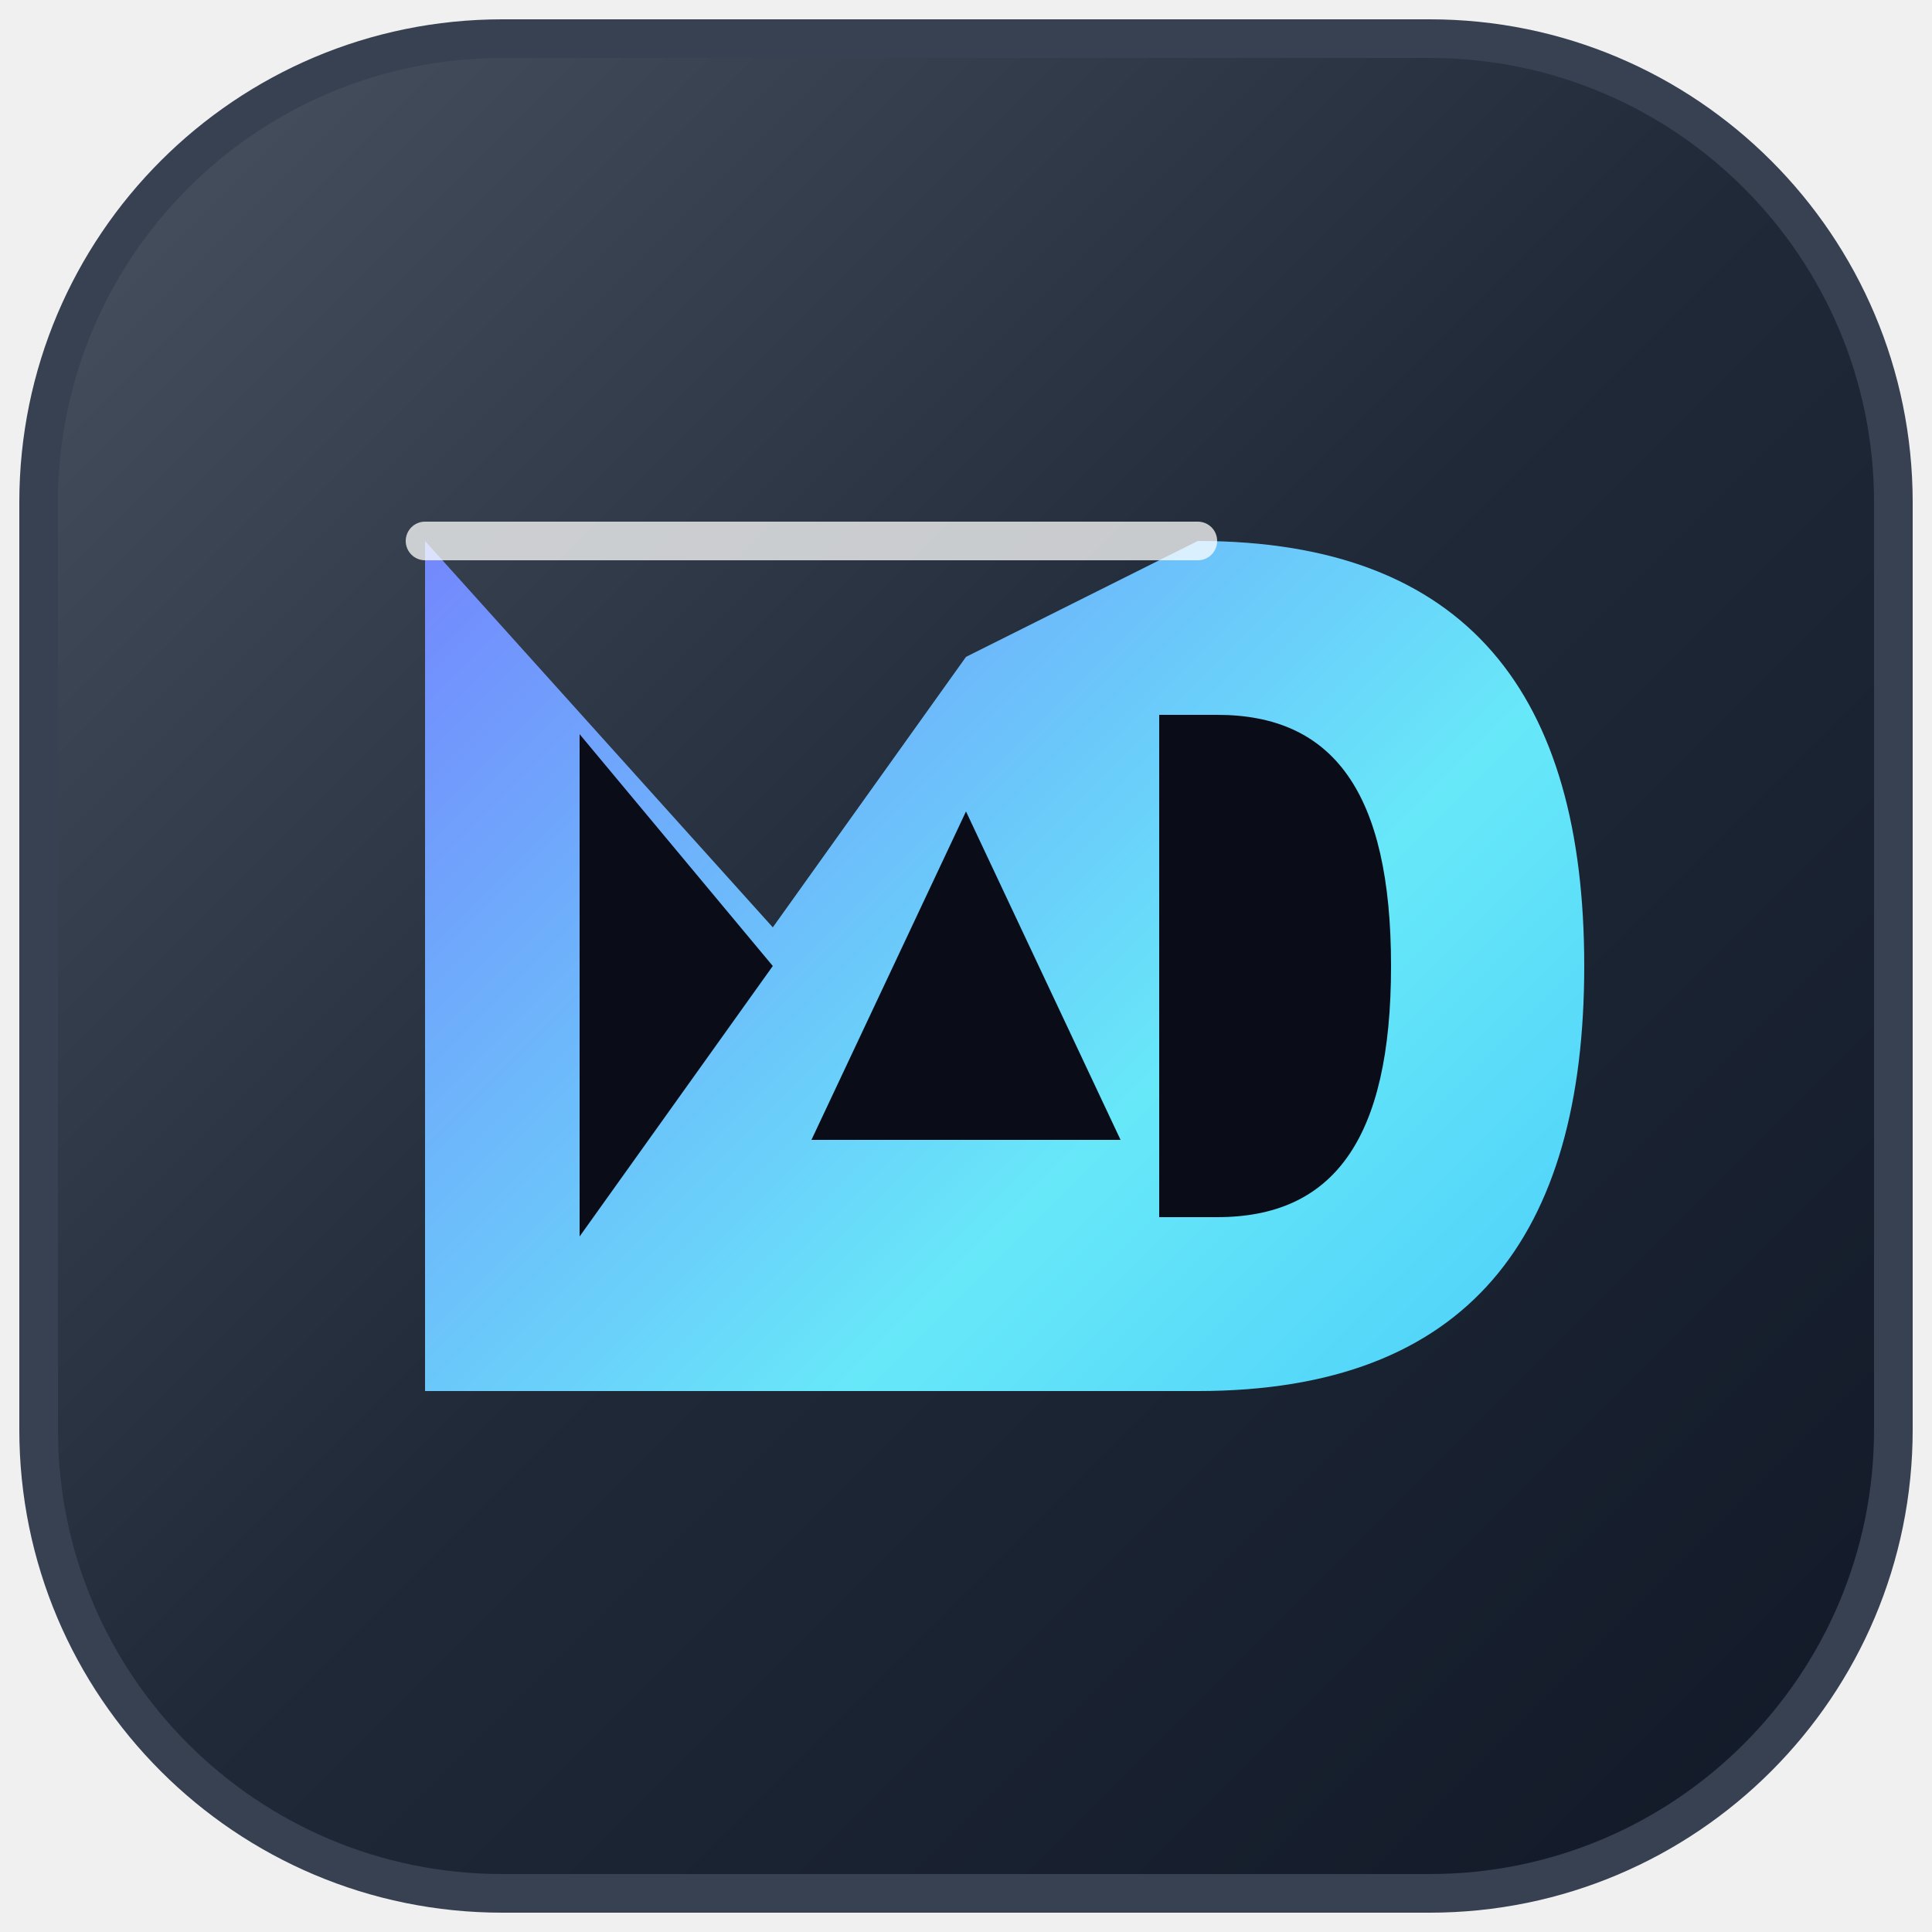
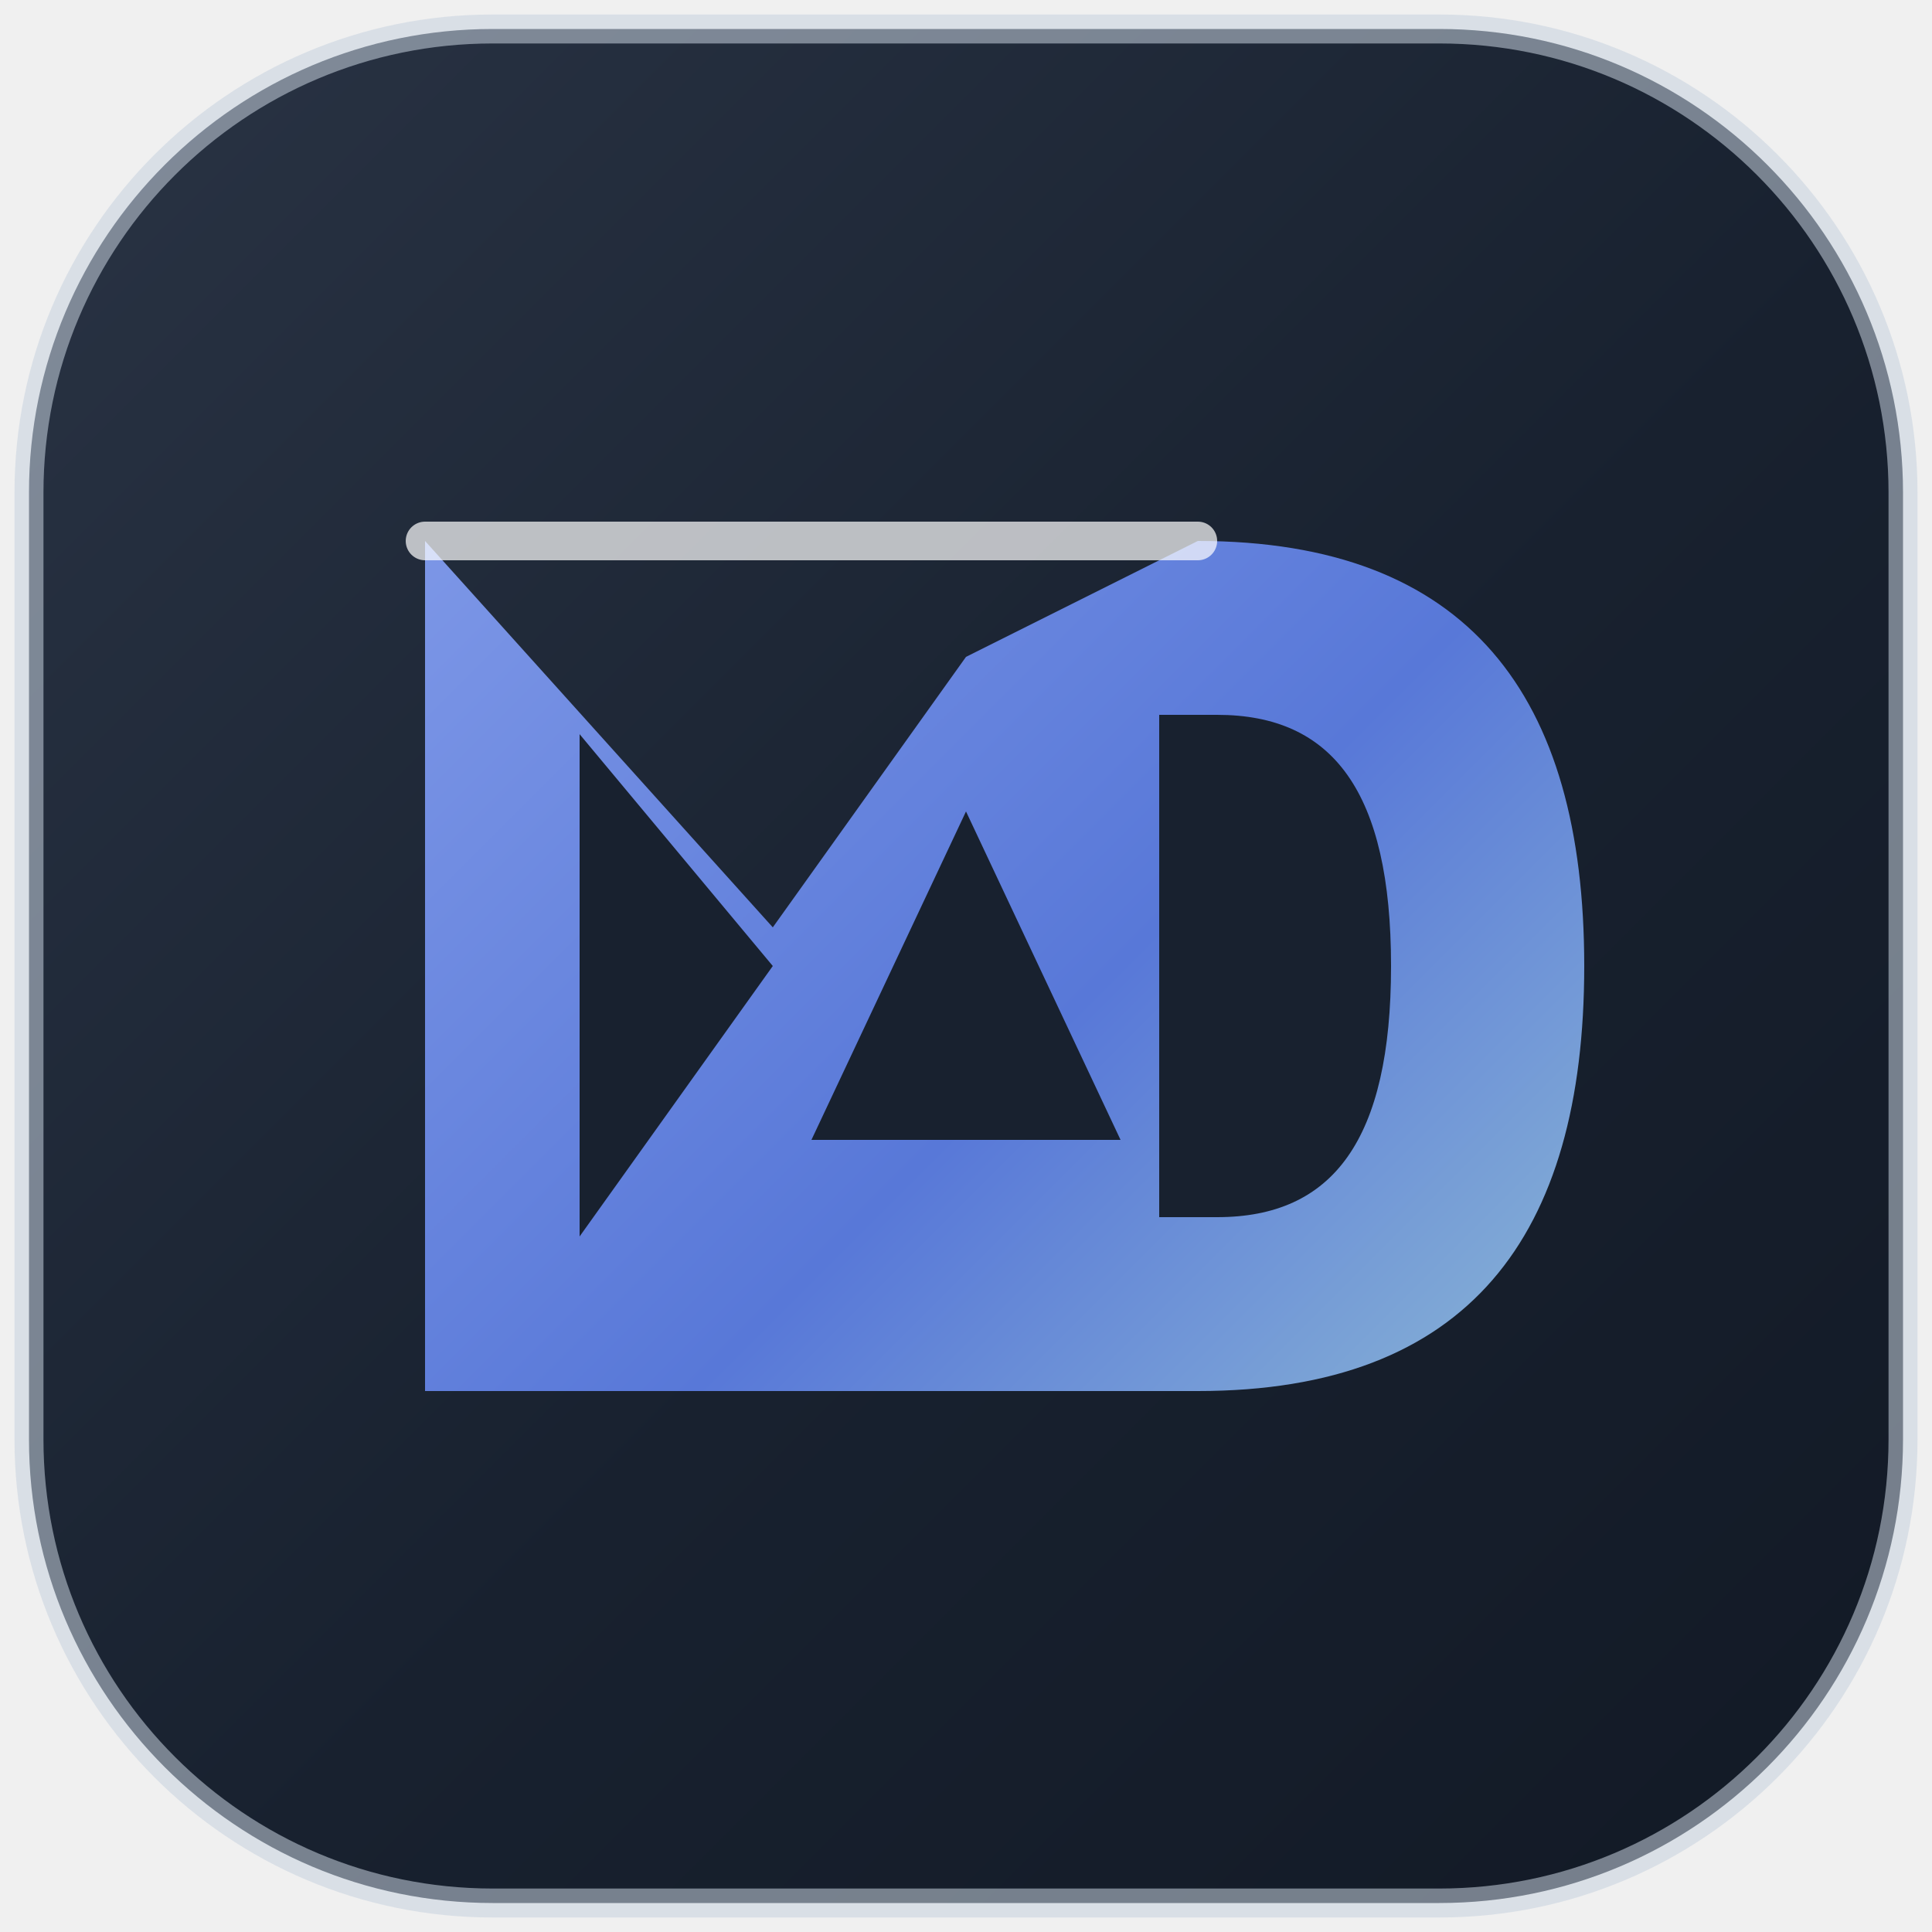
<svg xmlns="http://www.w3.org/2000/svg" viewBox="0 0 100 100" fill="none">
  <defs>
    <linearGradient id="emblem-grad" x1="10" y1="10" x2="90" y2="90" gradientUnits="userSpaceOnUse">
-       <stop offset="0%" stop-color="#795BFF" />
-       <stop offset="60%" stop-color="#67E8F9" />
-       <stop offset="100%" stop-color="#38BDF8" />
+       <stop offset="0%" stop-color="#8FA6EE" />
+       <stop offset="55%" stop-color="#5878D8" />
+       <stop offset="100%" stop-color="#A6D8D4" />
    </linearGradient>
-     <linearGradient id="titanium-rim" x1="0" y1="0" x2="100" y2="100" gradientUnits="userSpaceOnUse">
-       <stop offset="0%" stop-color="#4B5563" />
-       <stop offset="50%" stop-color="#1F2937" />
-       <stop offset="100%" stop-color="#111827" />
+     <linearGradient id="tile" x1="0" y1="0" x2="100" y2="100" gradientUnits="userSpaceOnUse">
+       <stop offset="0%" stop-color="#2A3445" />
+       <stop offset="55%" stop-color="#18212F" />
+       <stop offset="100%" stop-color="#121925" />
    </linearGradient>
  </defs>
-   <rect x="2" y="2" width="96" height="96" rx="24" fill="url(#titanium-rim)" stroke="#374151" stroke-width="2" />
+   <rect x="1.5" y="1.5" width="97" height="97" rx="24" fill="url(#tile)" stroke="#C7D1DD" stroke-opacity="0.55" stroke-width="1.5" />
  <path d="M 22 72 L 22 28 L 40 48 L 50 34 L 62 28 C 76 28 82 36 82 50 C 82 64 76 72 62 72 L 22 72 Z" fill="url(#emblem-grad)" />
-   <path d="M 30 64 L 30 38 L 40 50 L 30 64 Z" fill="#0A0D18" />
-   <polygon points="50,42 42,59 58,59" fill="#0A0D18" />
-   <path d="M 60 37 L 63 37 C 69 37 72 41 72 50 C 72 59 69 63 63 63 L 60 63 Z" fill="#0A0D18" />
-   <path d="M 22 28 L 62 28" stroke="#FFFFFF" stroke-width="2" stroke-linecap="round" opacity="0.75" />
+   <path d="M 30 64 L 30 38 L 40 50 L 30 64 Z" fill="#18212F" />
+   <polygon points="50,42 42,59 58,59" fill="#18212F" />
+   <path d="M 60 37 L 63 37 C 69 37 72 41 72 50 C 72 59 69 63 63 63 L 60 63 Z" fill="#18212F" />
+   <path d="M 22 28 L 62 28" stroke="#FFFFFF" stroke-width="2" stroke-linecap="round" opacity="0.7" />
</svg>
